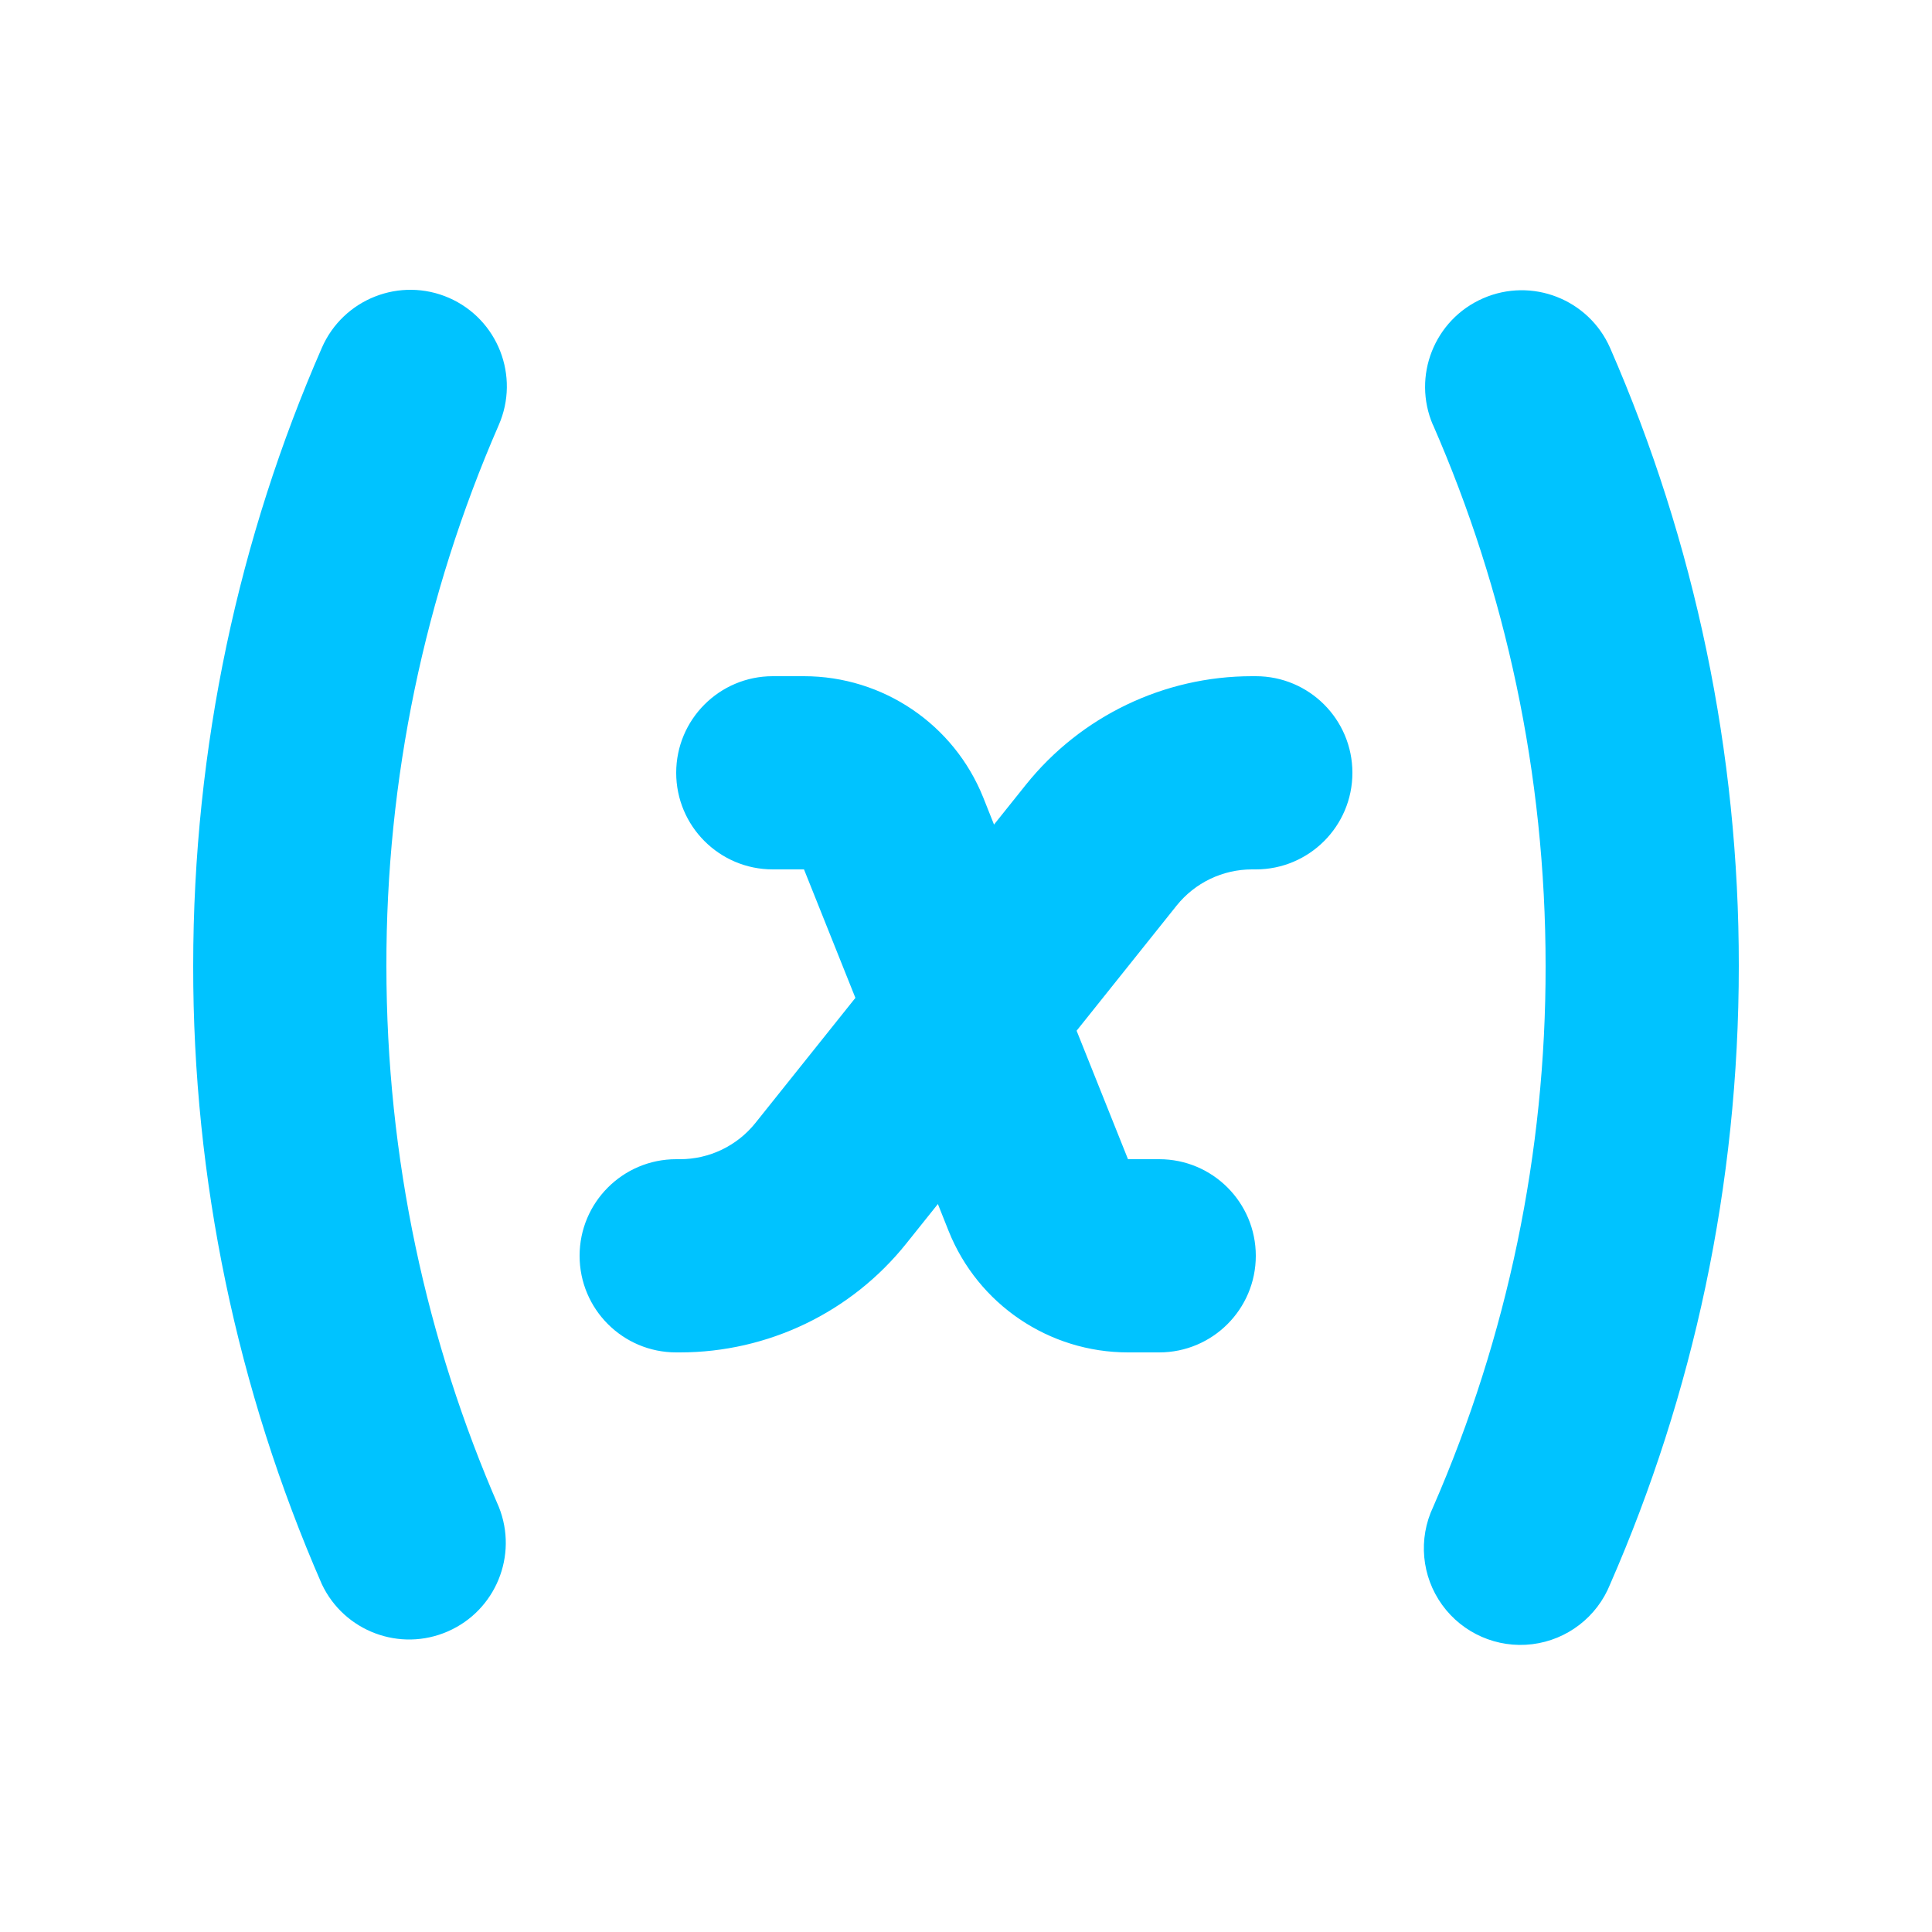
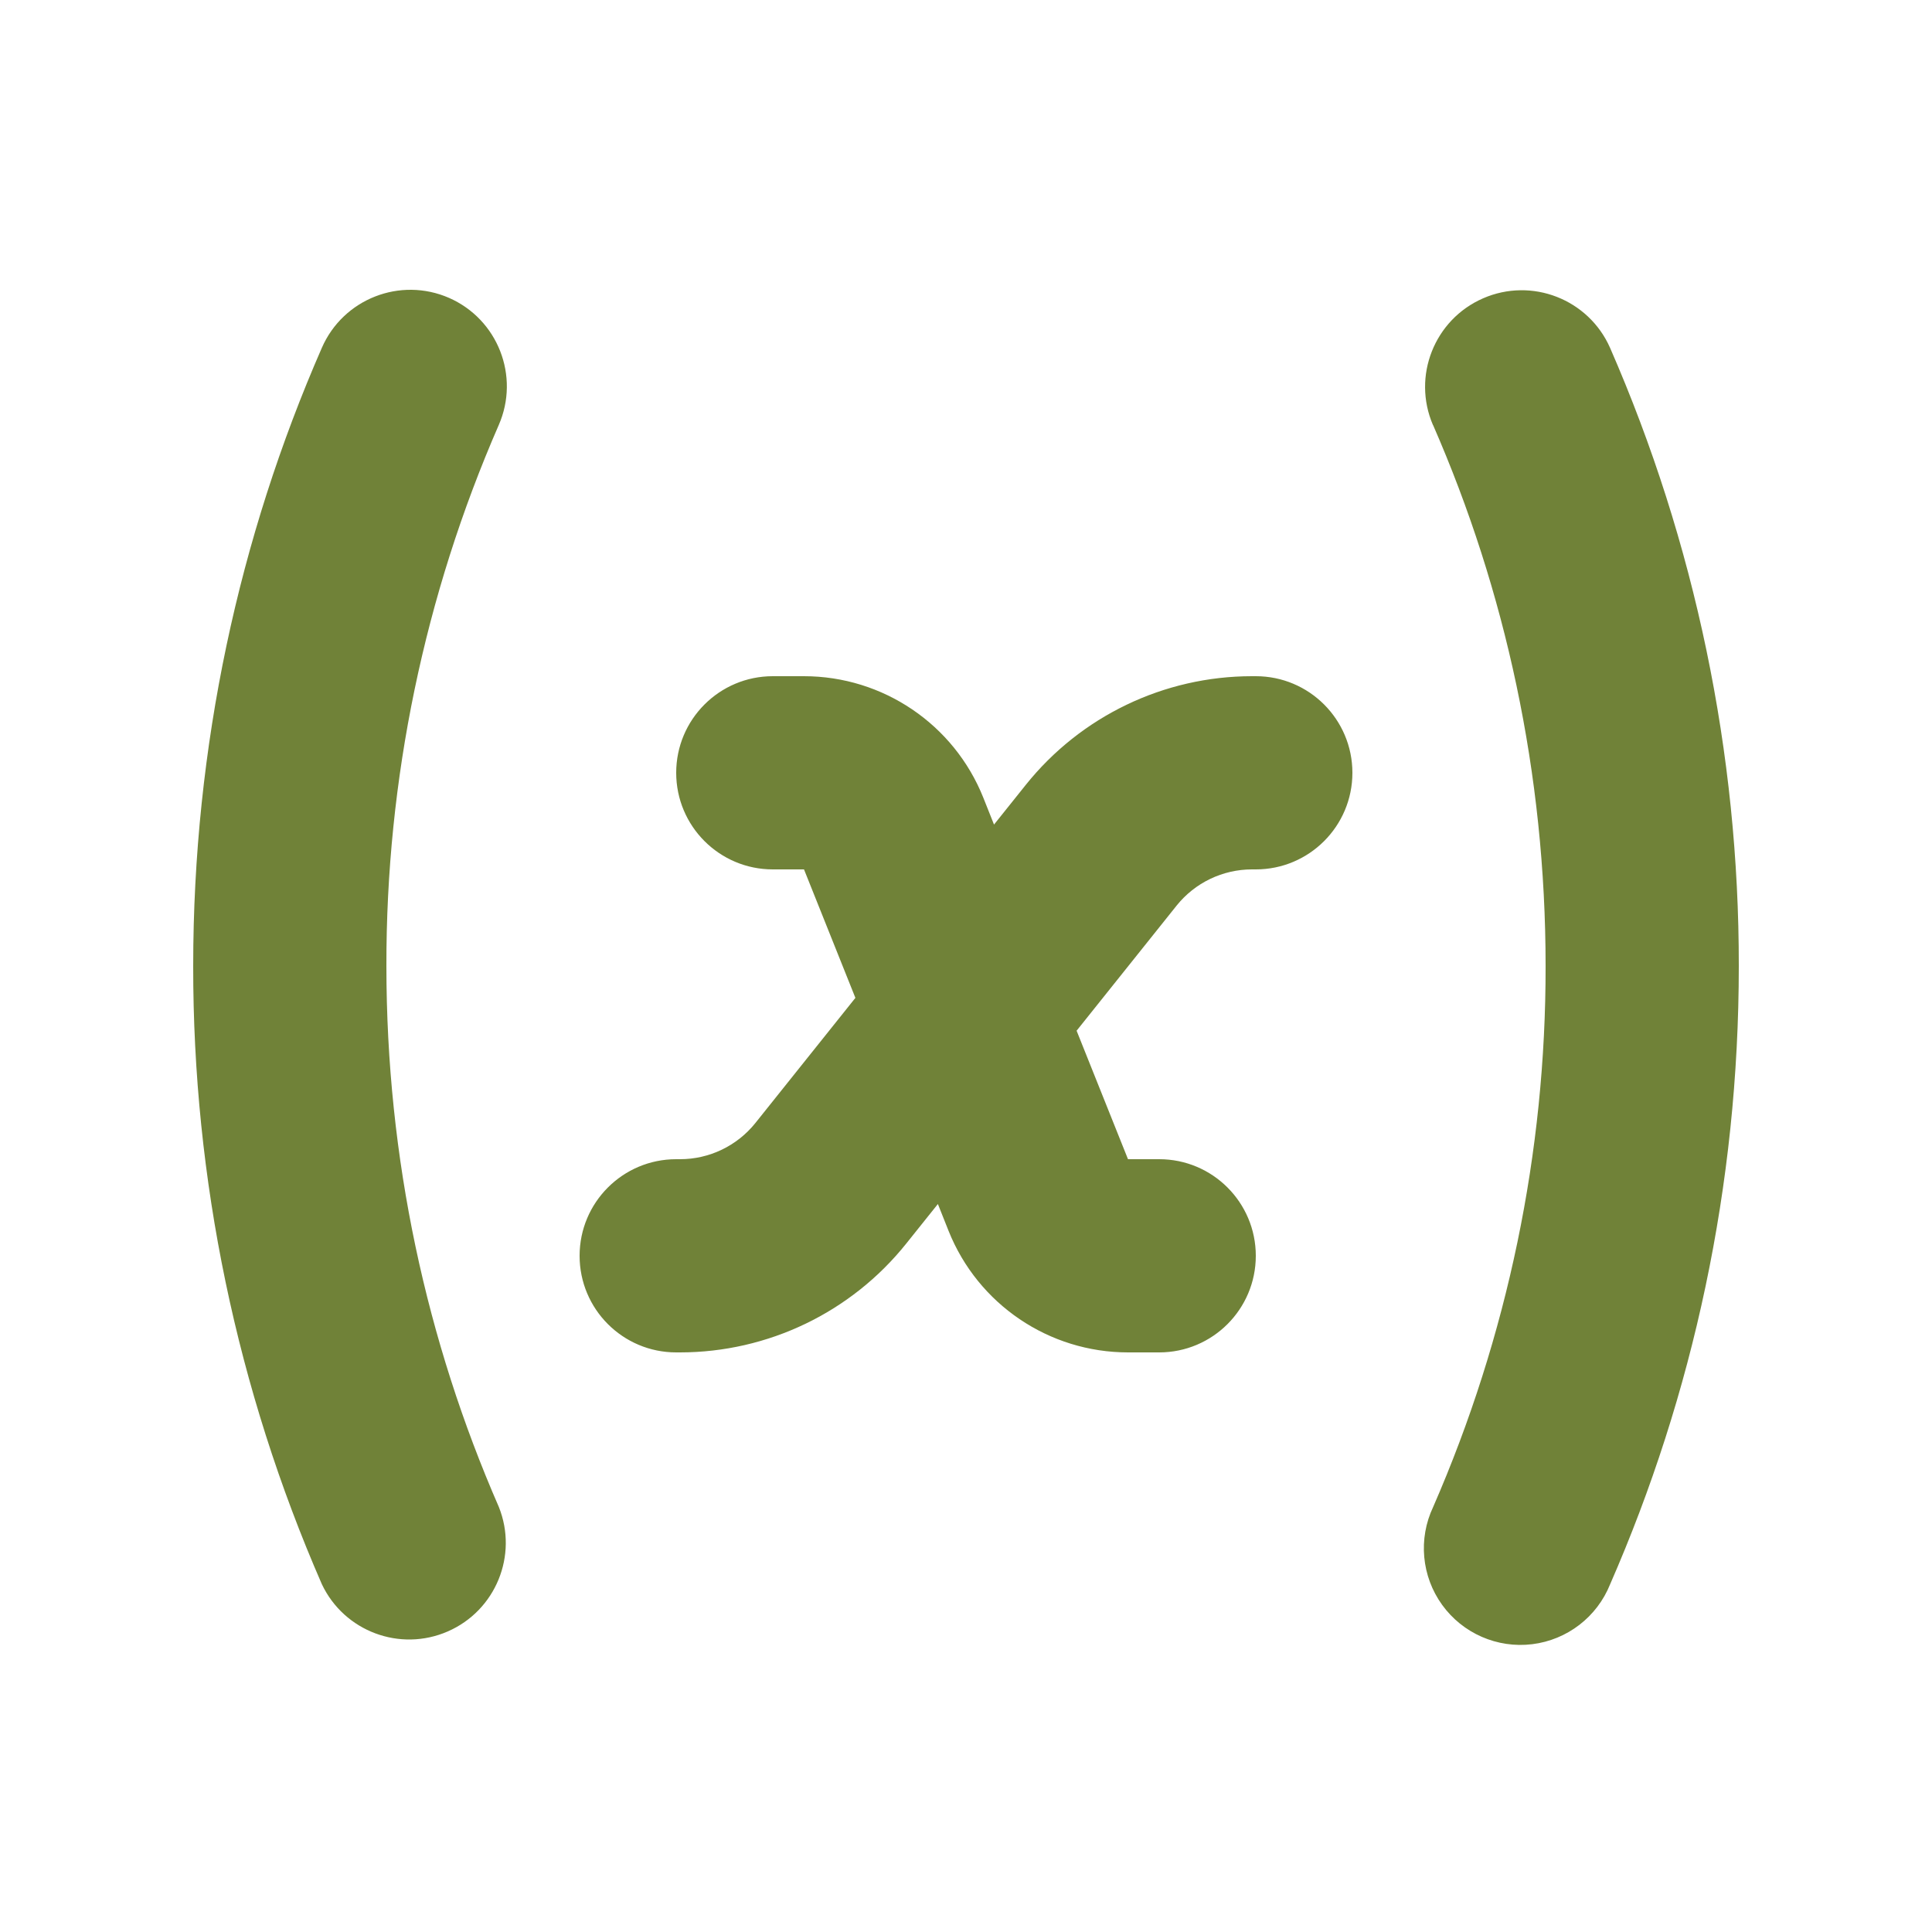
- <svg xmlns="http://www.w3.org/2000/svg" viewBox="0 0 20 20" fill="#00c3ff">
+ <svg xmlns="http://www.w3.org/2000/svg" viewBox="0 0 20 20" fill="#708238">
  <path fill-rule="evenodd" d="M4.649 3.084A1 1 0 0 1 5.163 4.4 13.95 13.95 0 0 0 4 10c0 1.993.416 3.886 1.164 5.6a1 1 0 0 1-1.832.8A15.95 15.95 0 0 1 2 10c0-2.274.475-4.44 1.332-6.4a1 1 0 0 1 1.317-.516zM12.96 7a3 3 0 0 0-2.342 1.126l-.328.41-.111-.279A2 2 0 0 0 8.323 7H8a1 1 0 0 0 0 2h.323l.532 1.33-1.035 1.295a1 1 0 0 1-.781.375H7a1 1 0 1 0 0 2h.039a3 3 0 0 0 2.342-1.126l.328-.41.111.279A2 2 0 0 0 11.677 14H12a1 1 0 1 0 0-2h-.323l-.532-1.33 1.035-1.295A1 1 0 0 1 12.961 9H13a1 1 0 1 0 0-2h-.039zm1.874-2.6a1 1 0 0 1 1.833-.8A15.95 15.95 0 0 1 18 10c0 2.274-.475 4.44-1.332 6.4a1 1 0 1 1-1.832-.8A13.949 13.949 0 0 0 16 10c0-1.993-.416-3.886-1.165-5.6z" clip-rule="evenodd" />
</svg>
